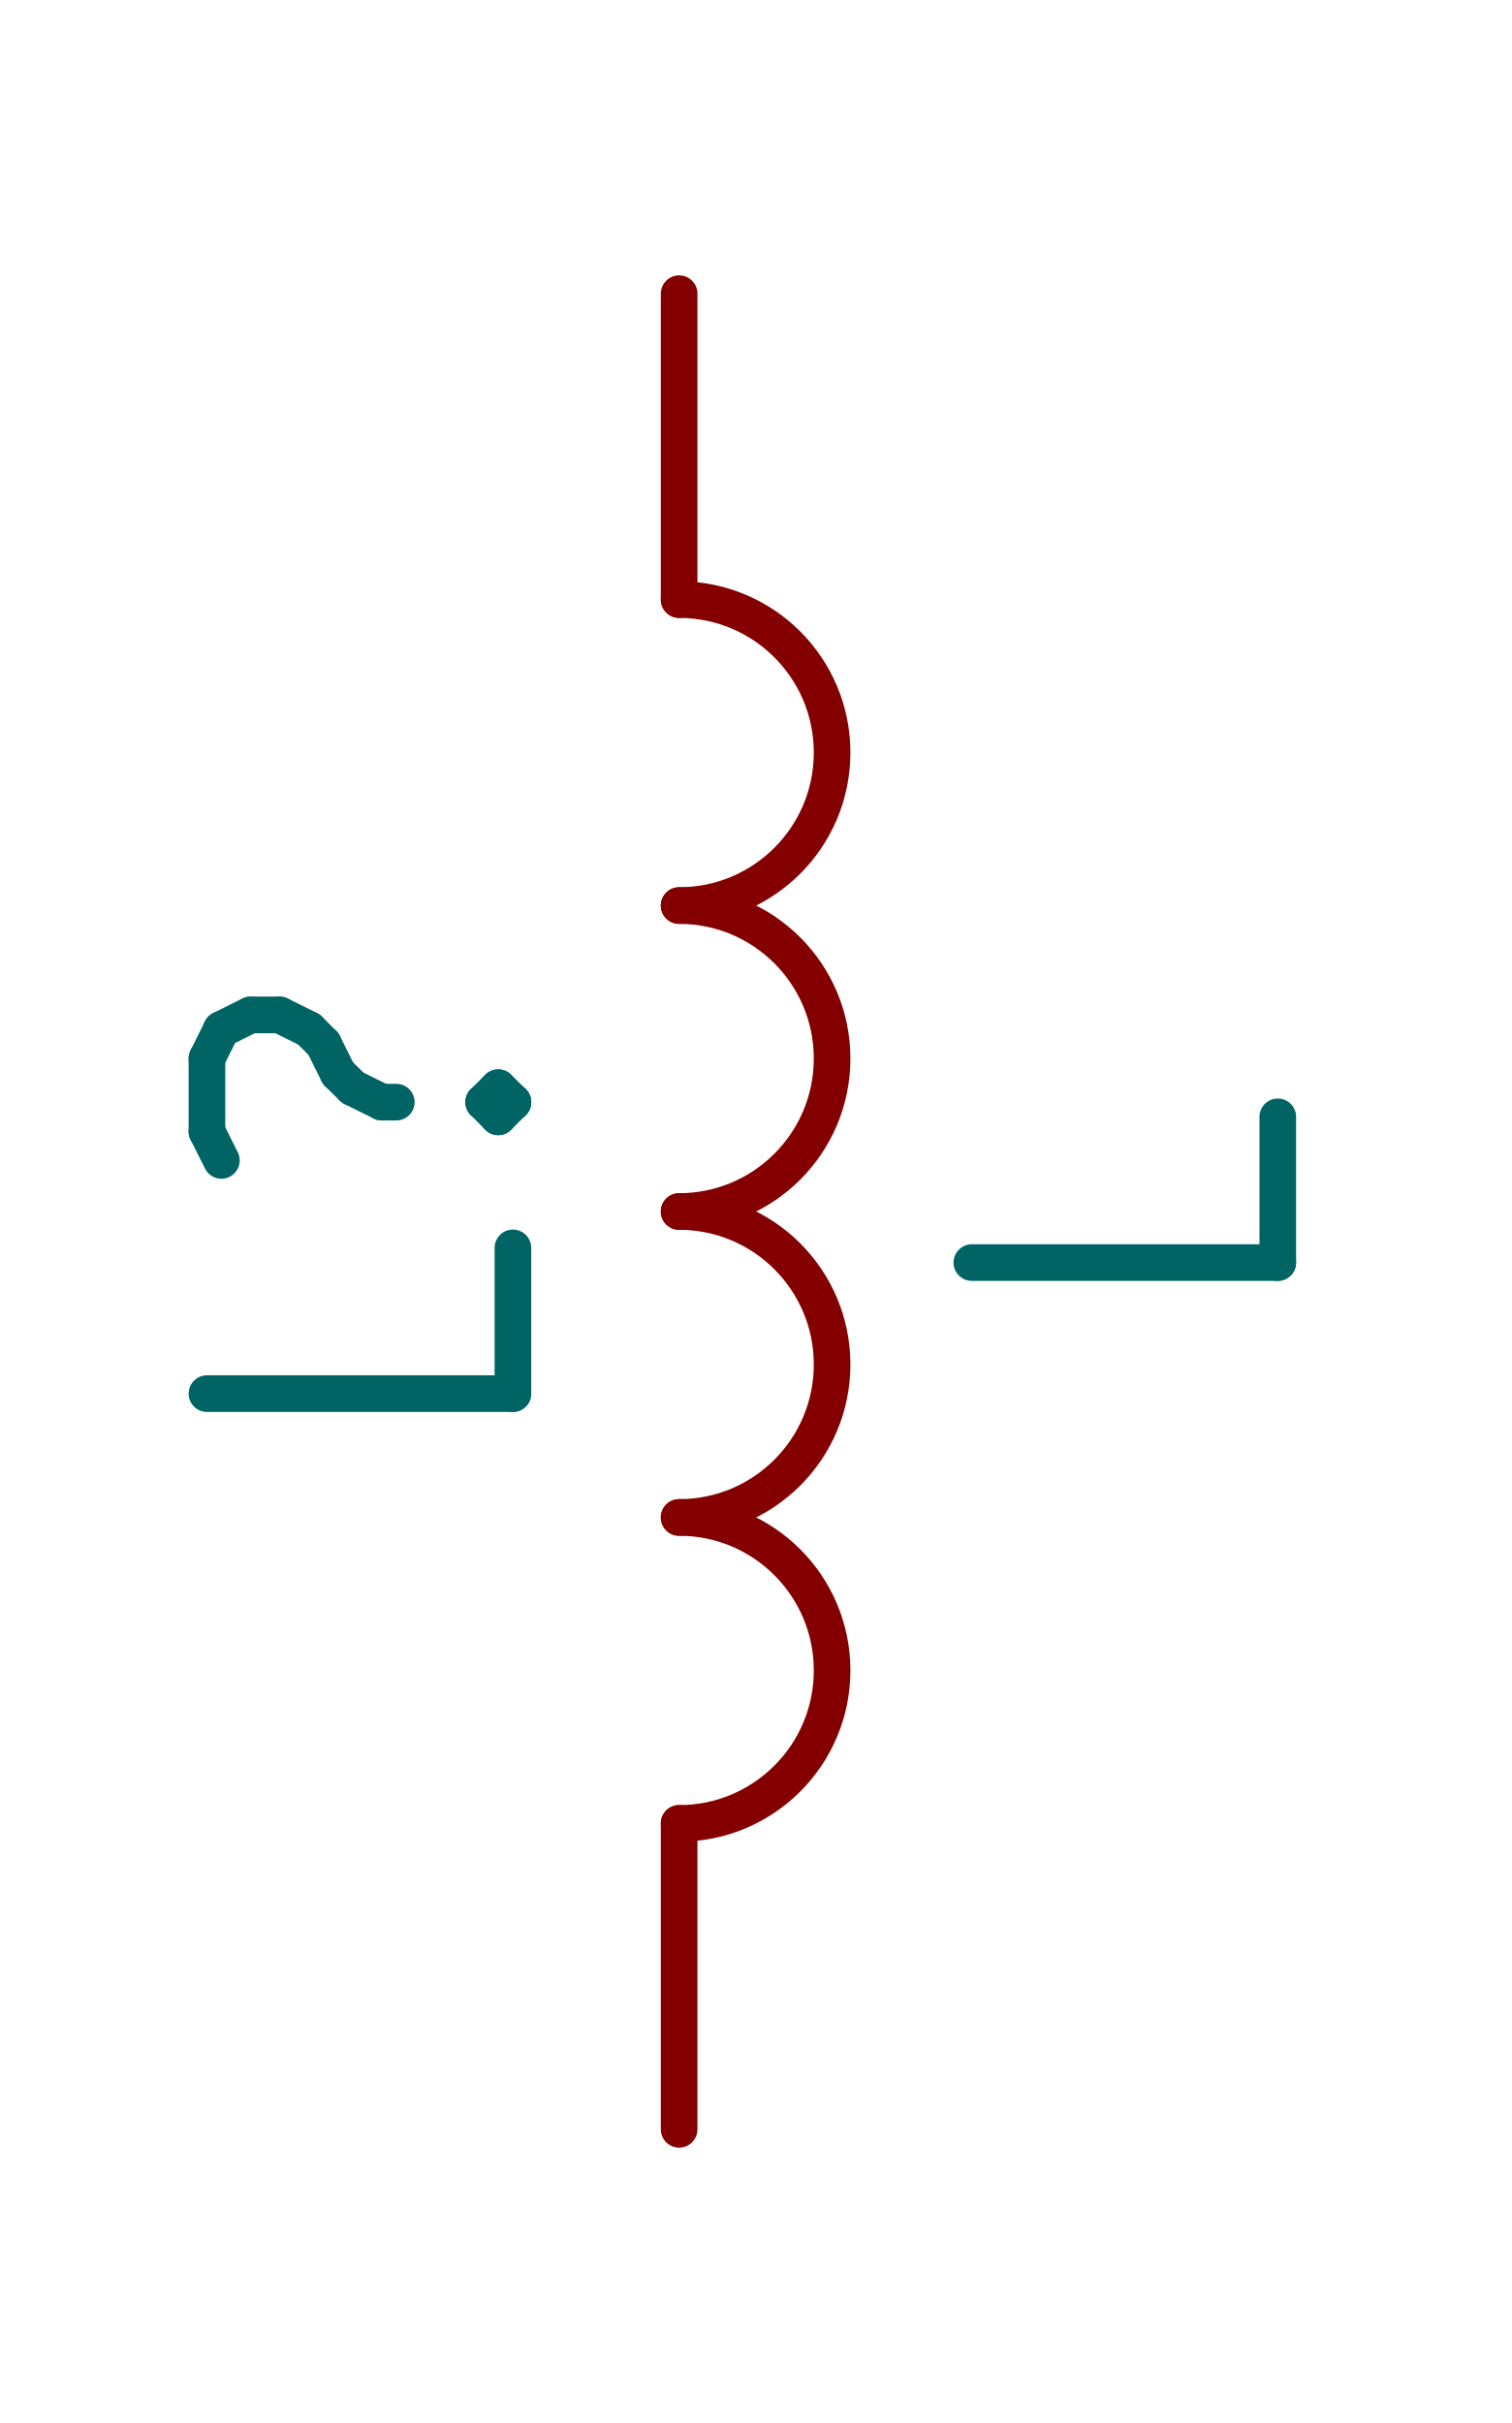
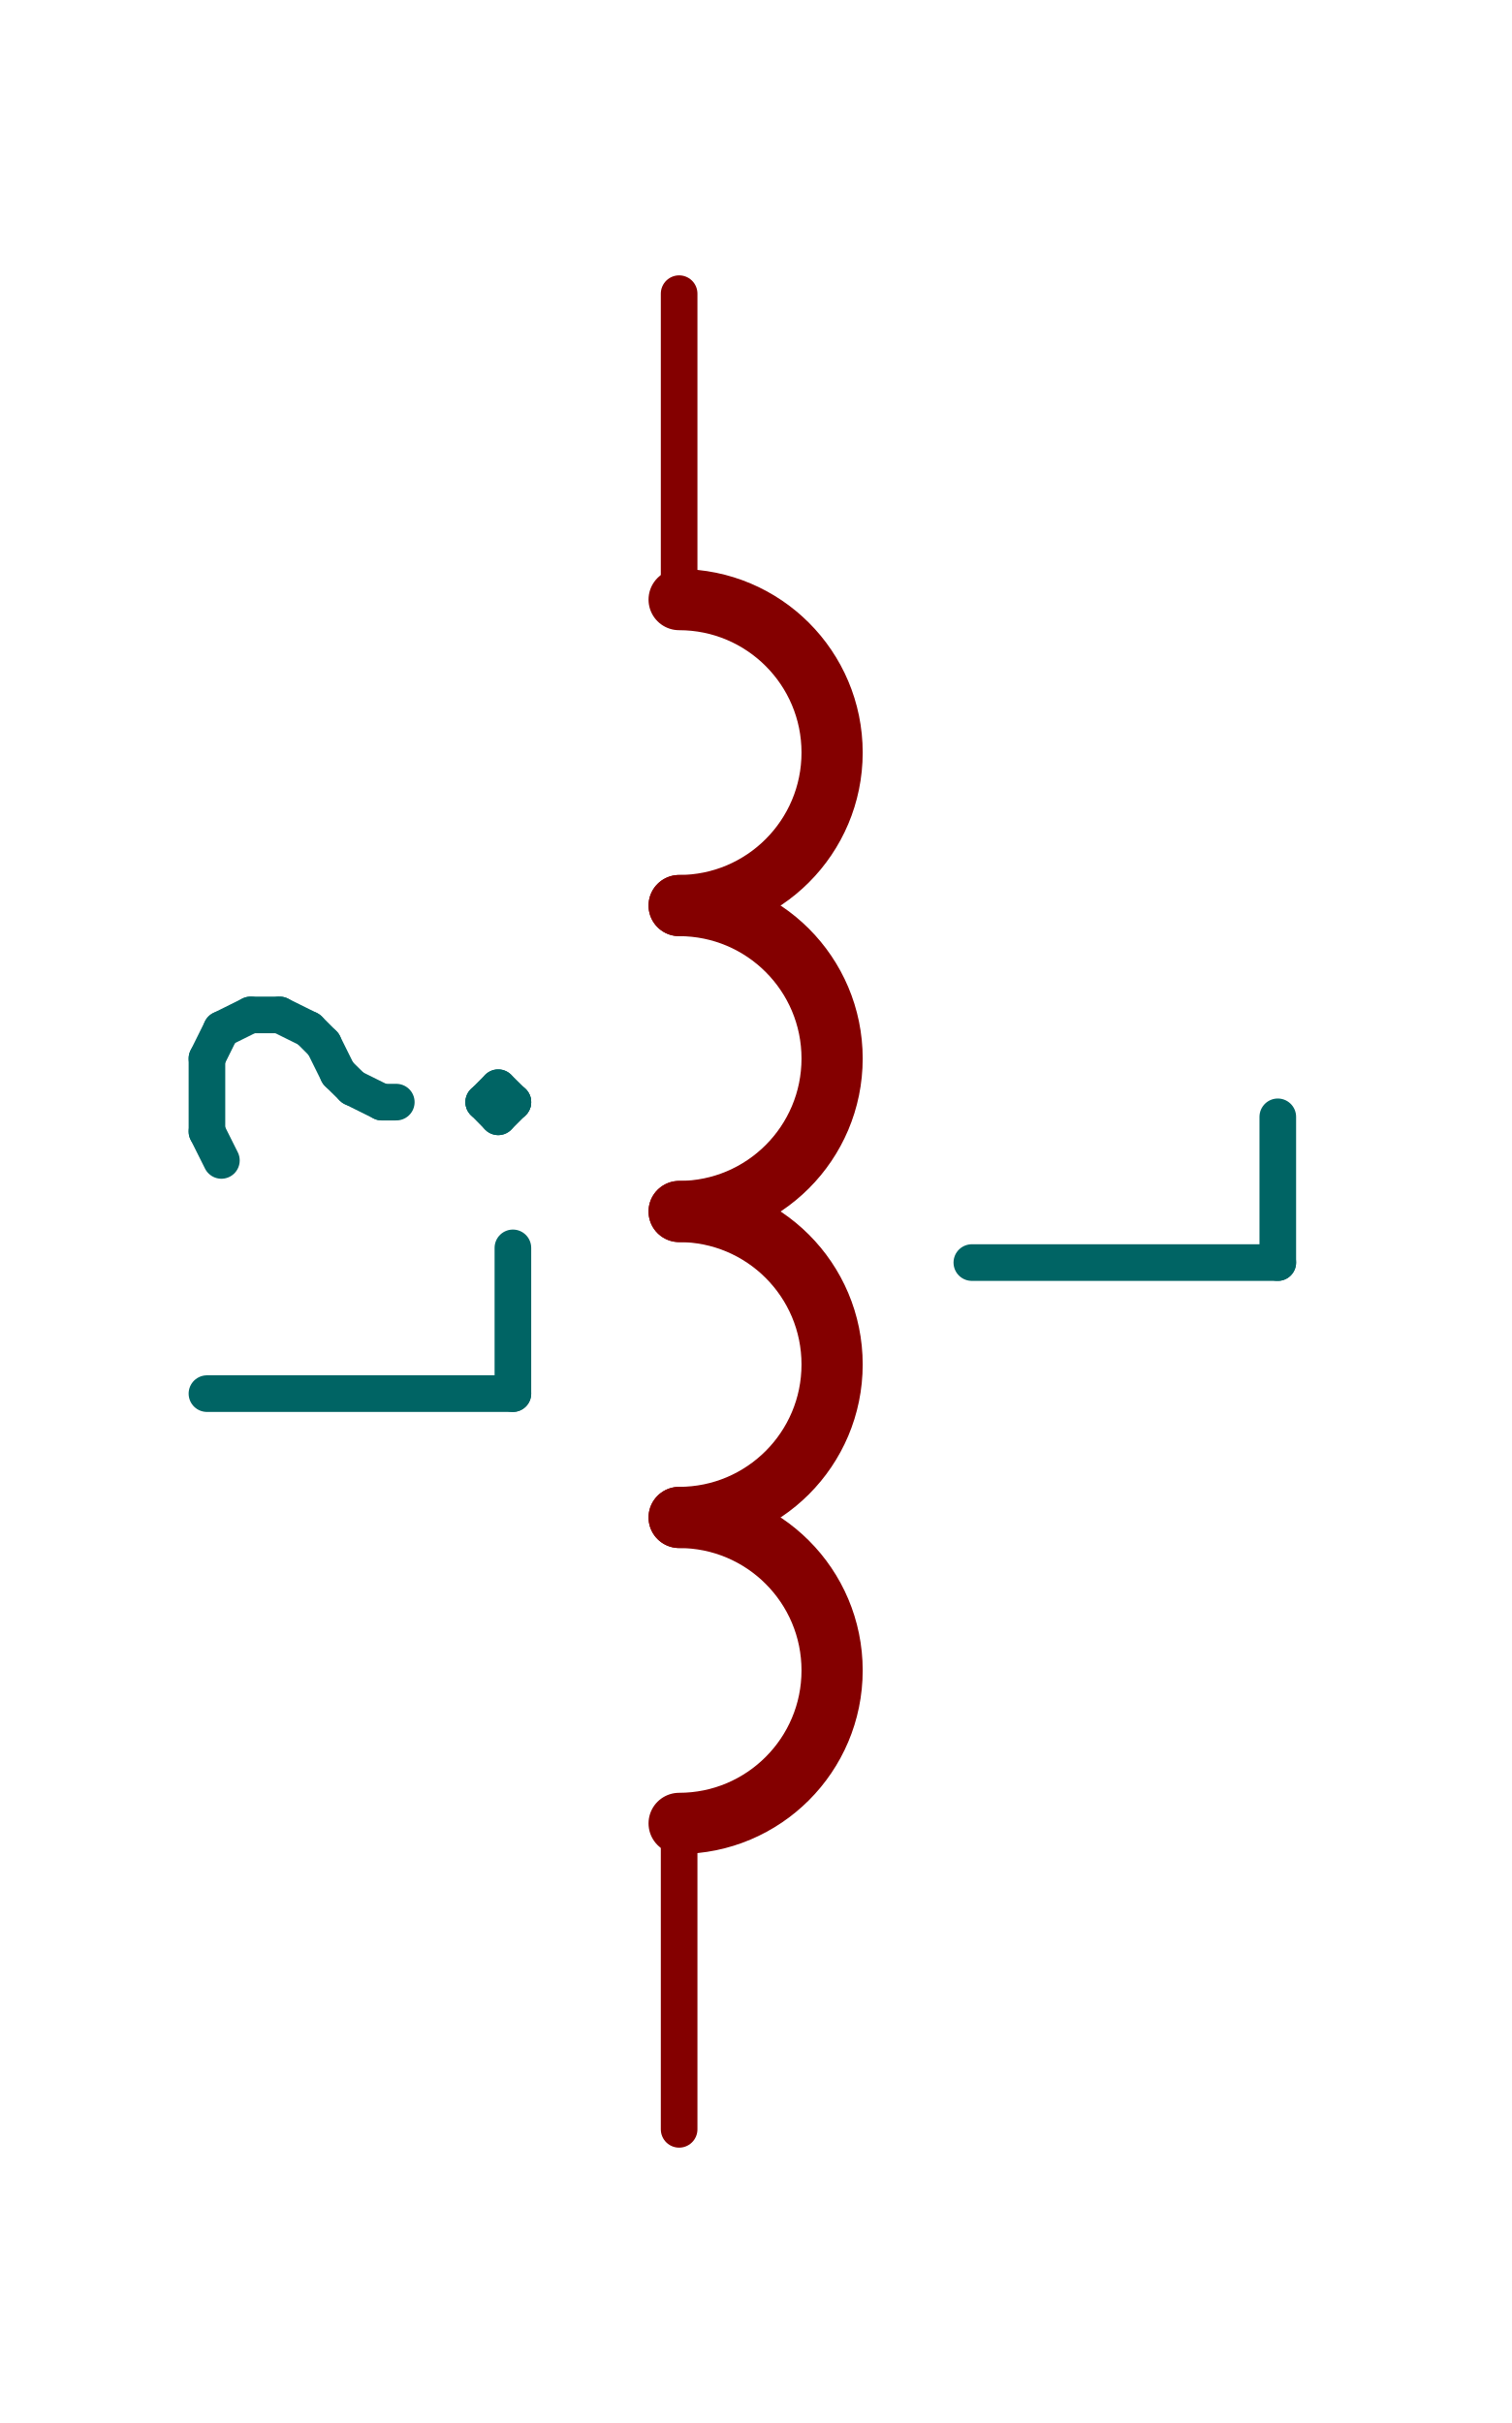
<svg xmlns="http://www.w3.org/2000/svg" version="1.1" width="100%" height="100%" viewBox="0 0 6.274 10.058">
  <g style="fill:#000000; fill-opacity:1;stroke:#000000; stroke-opacity:1; stroke-linecap:round; stroke-linejoin:round;" transform="translate(0 0) scale(1 1)">
</g>
-   <g style="fill:none;  stroke:#840000; stroke-width:0.152; stroke-opacity:1;  stroke-linecap:round; stroke-linejoin:round;">
+   <g style="fill:none;  stroke:#840000; stroke-width:0.254; stroke-opacity:1;  stroke-linecap:round; stroke-linejoin:round;">
    <path d="M2.819 3.759 A0.635 0.635 0.0 0 0 2.819 2.489" />
    <path d="M2.819 5.029 A0.635 0.635 0.0 0 0 2.819 3.759" />
    <path d="M2.819 6.299 A0.635 0.635 0.0 0 0 2.819 5.029" />
    <path d="M2.819 7.569 A0.635 0.635 0.0 0 0 2.819 6.299" />
+   </g>
+   <g style="fill:none;  stroke:#840000; stroke-width:0.152; stroke-opacity:1;  stroke-linecap:round; stroke-linejoin:round;">
    <path d="M2.819 2.489 L2.819 1.219 " />
    <path d="M2.819 7.569 L2.819 8.839 " />
  </g>
  <g style="fill:none;  stroke:#006464; stroke-width:0.152; stroke-opacity:1;  stroke-linecap:round; stroke-linejoin:round;">
    <g transform="rotate(-90 1.5494 5.0292)">
      <text x="1.549" y="5.664" textLength="2.32" font-size="1.693" lengthAdjust="spacingAndGlyphs" text-anchor="middle" opacity="0" stroke-opacity="0">L?</text>
    </g>
    <g class="stroked-text">
      <path d="M2.129 5.18 L2.129 5.785 " />
      <path d="M2.129 5.785 L0.859 5.785 " />
      <path d="M2.008 4.575 L2.068 4.515 " />
      <path d="M2.068 4.515 L2.129 4.575 " />
      <path d="M2.129 4.575 L2.068 4.636 " />
      <path d="M2.068 4.636 L2.008 4.575 " />
      <path d="M2.008 4.575 L2.129 4.575 " />
      <path d="M0.919 4.817 L0.859 4.697 " />
      <path d="M0.859 4.697 L0.859 4.394 " />
      <path d="M0.859 4.394 L0.919 4.273 " />
      <path d="M0.919 4.273 L1.04 4.213 " />
      <path d="M1.04 4.213 L1.161 4.213 " />
      <path d="M1.161 4.213 L1.282 4.273 " />
      <path d="M1.282 4.273 L1.343 4.334 " />
      <path d="M1.343 4.334 L1.403 4.455 " />
      <path d="M1.403 4.455 L1.464 4.515 " />
      <path d="M1.464 4.515 L1.585 4.575 " />
      <path d="M1.585 4.575 L1.645 4.575 " />
    </g>
    <g transform="rotate(-90 4.7244 5.0292)">
      <text x="4.724" y="5.664" textLength="1.231" font-size="1.693" lengthAdjust="spacingAndGlyphs" text-anchor="middle" opacity="0" stroke-opacity="0">L</text>
    </g>
    <g class="stroked-text">
      <path d="M5.304 4.636 L5.304 5.241 " />
      <path d="M5.304 5.241 L4.034 5.241 " />
    </g>
  </g>
</svg>
